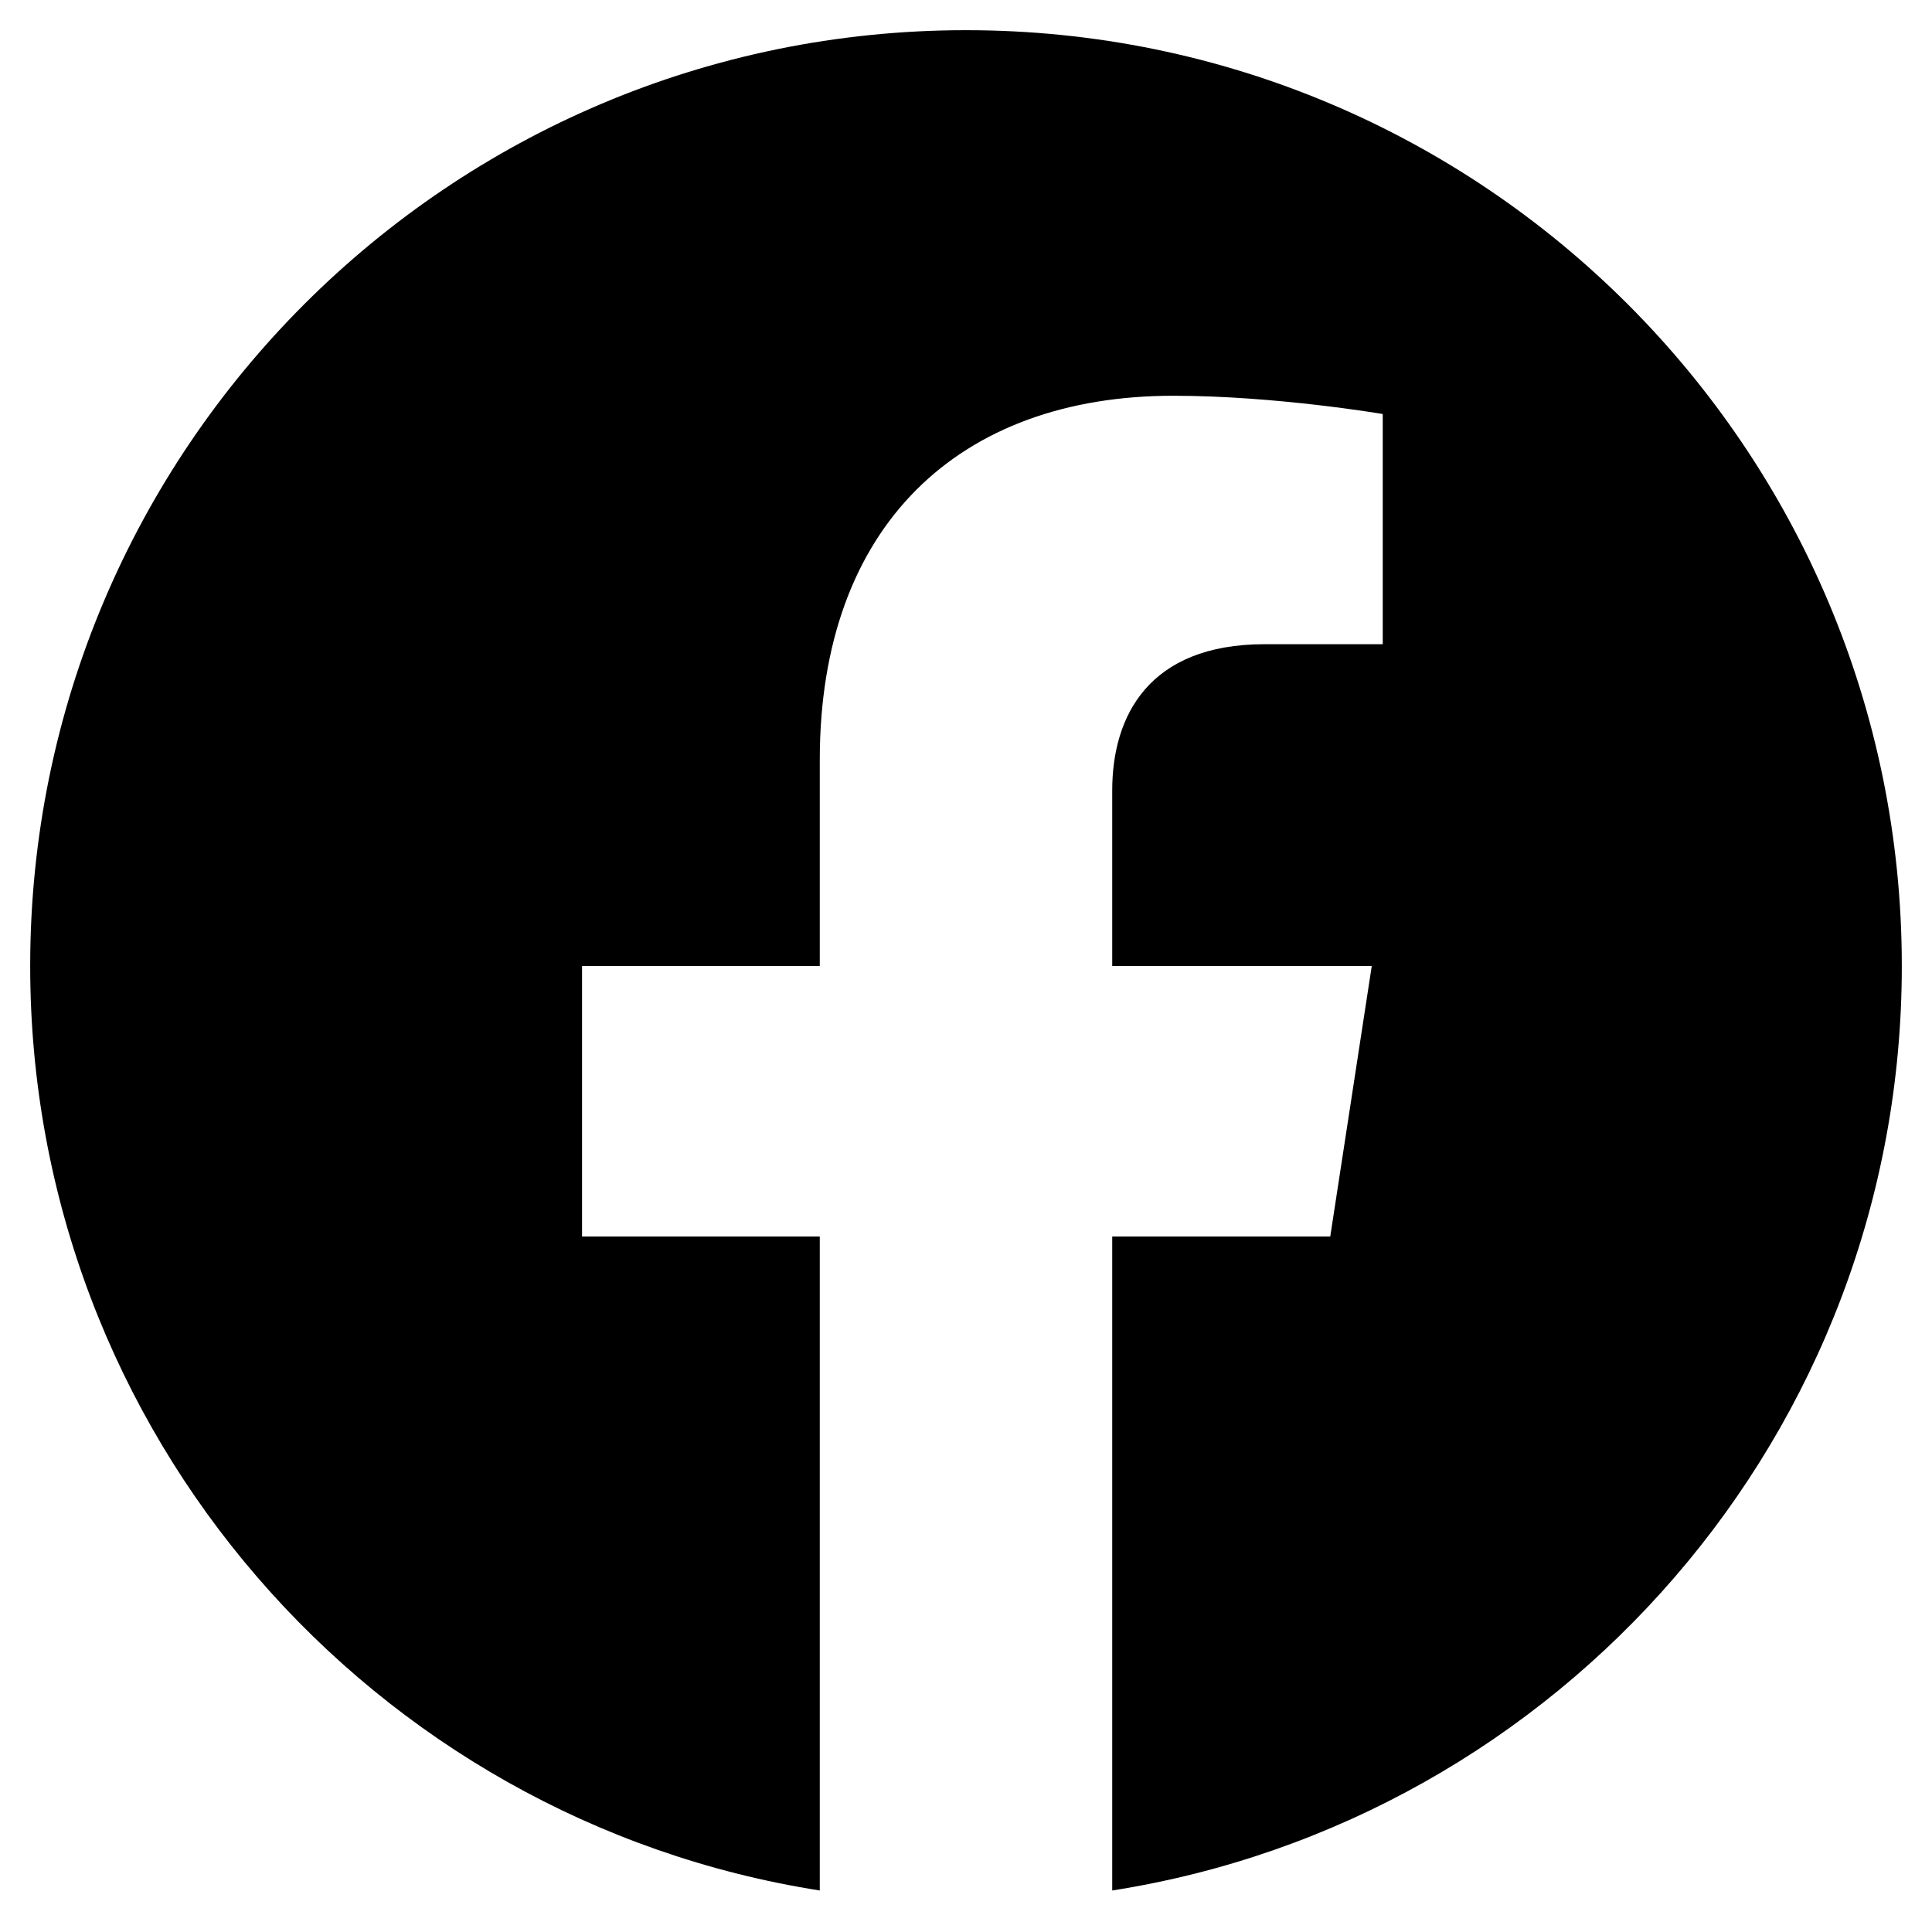
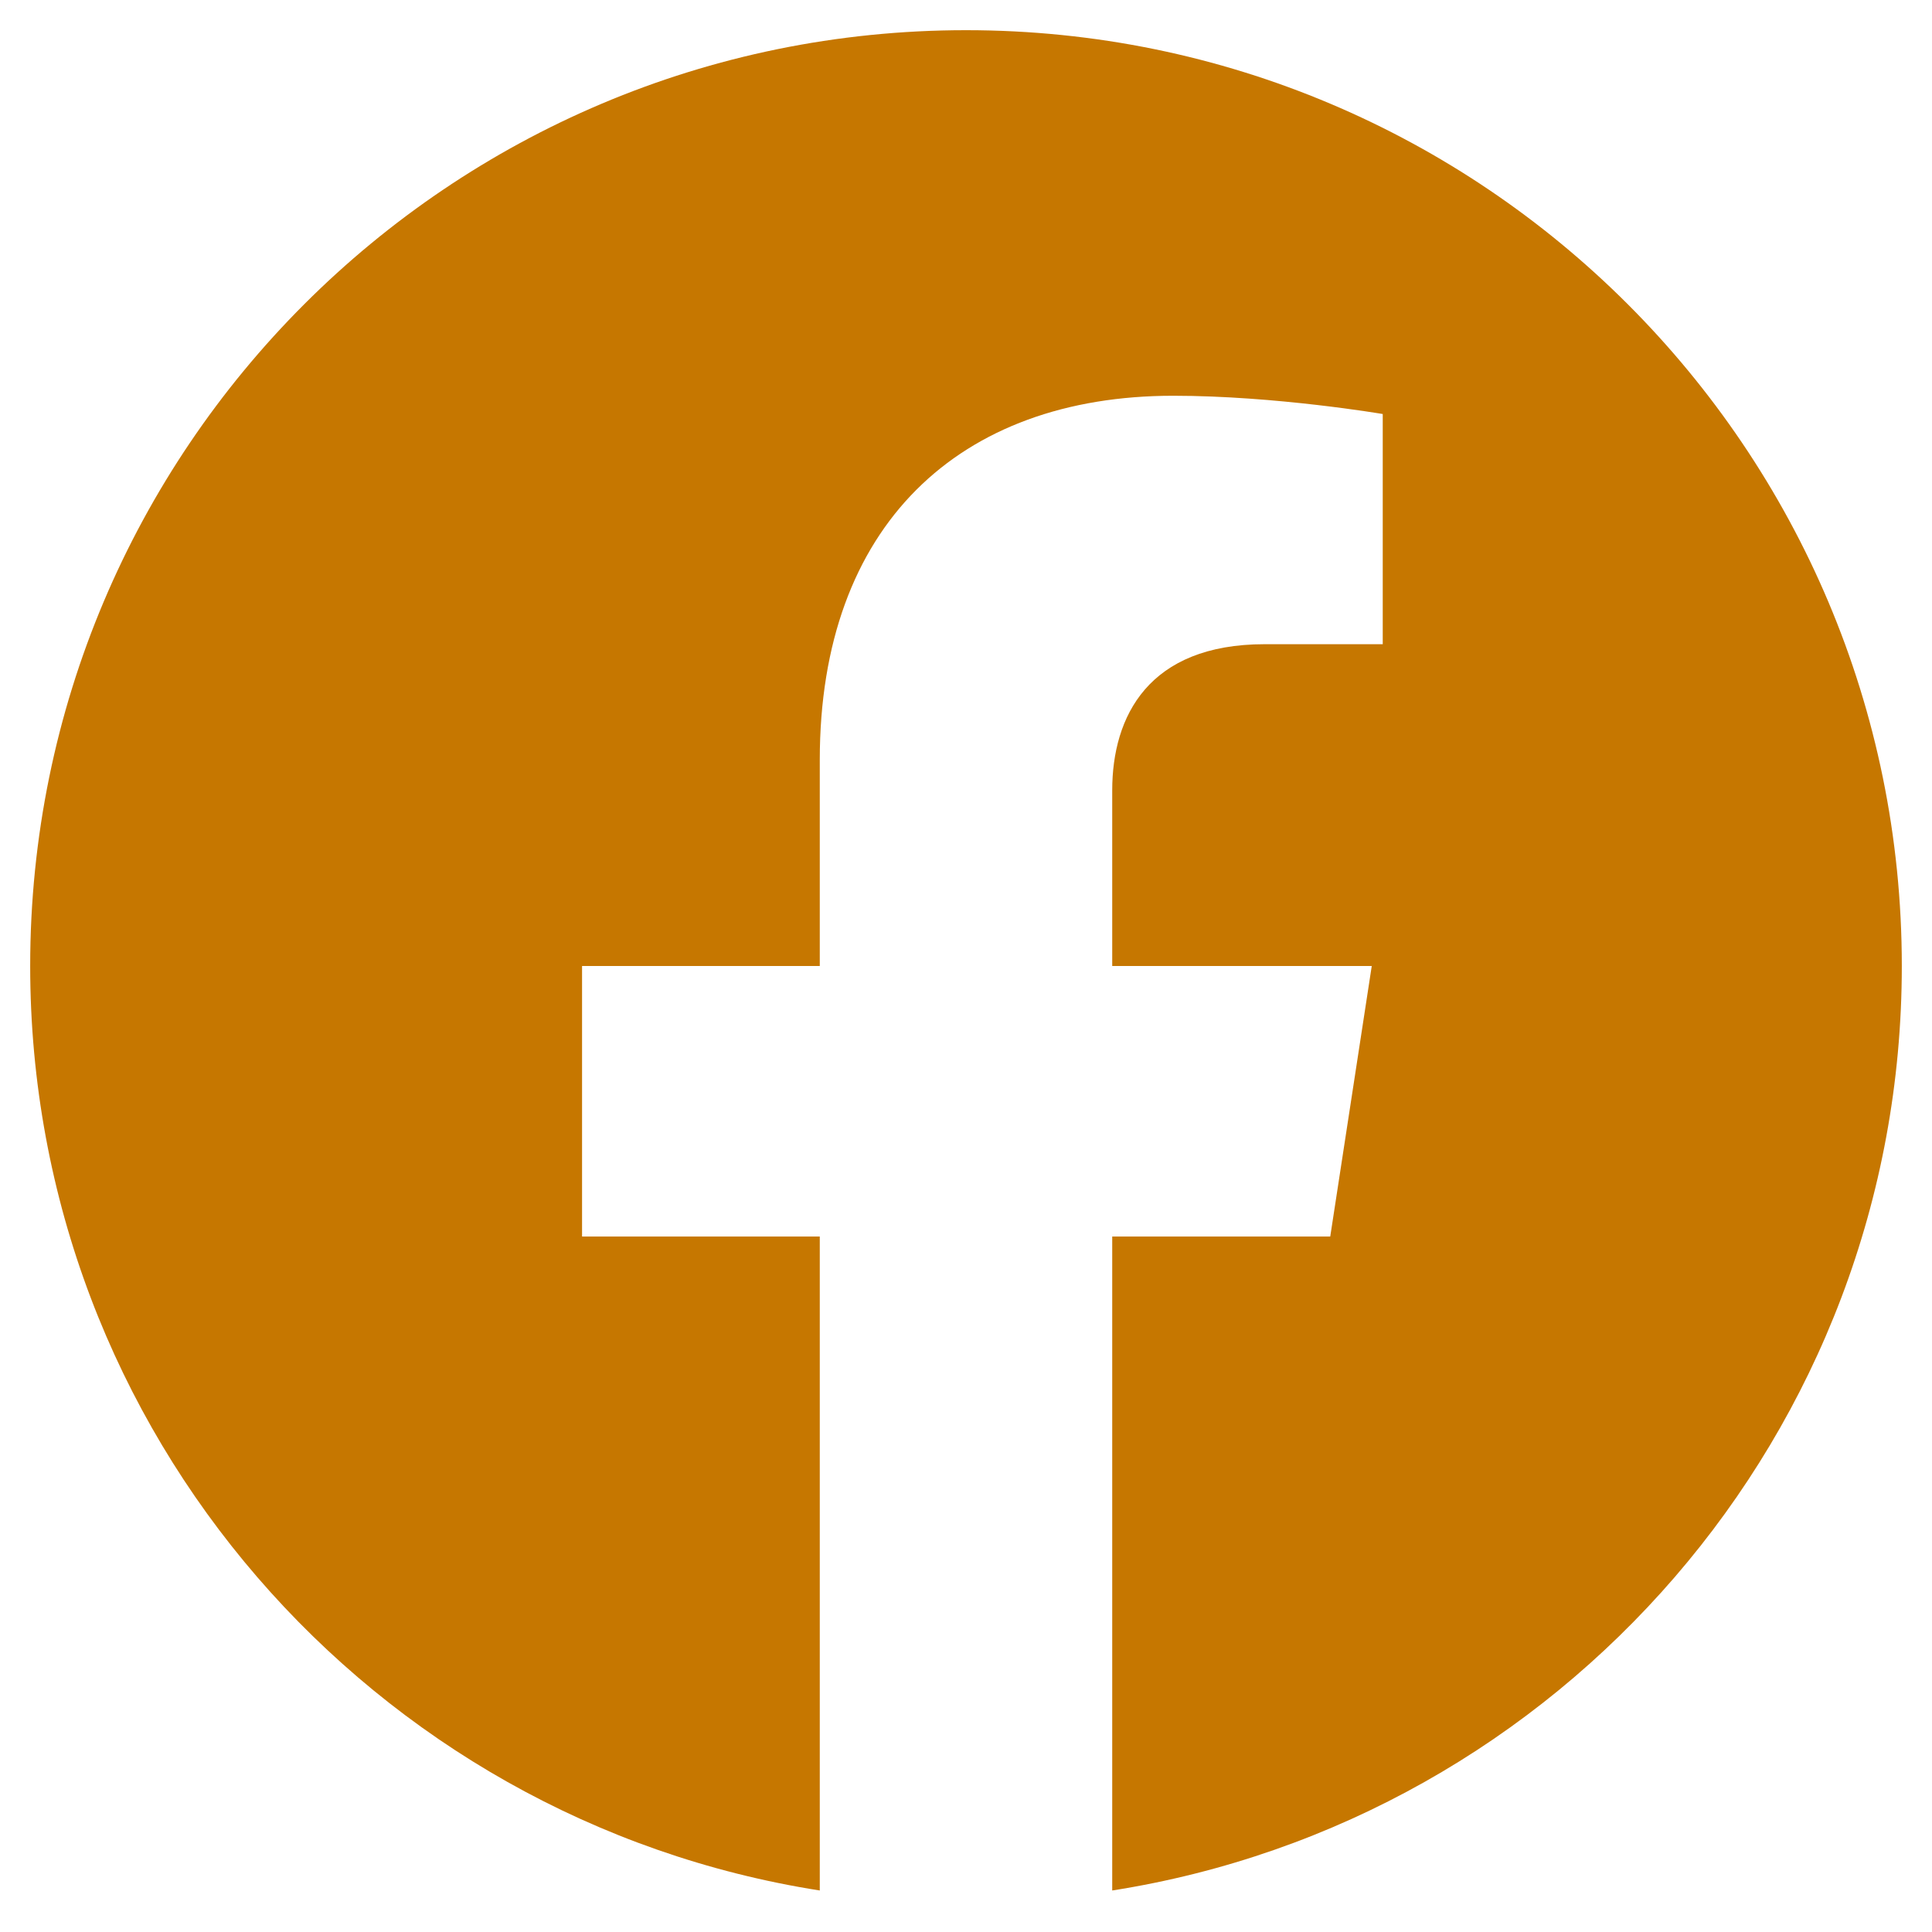
<svg xmlns="http://www.w3.org/2000/svg" viewBox="0 0 512 512">
-   <path d="M504 256C504 119 393 8 256 8S8 119 8 256c0 123.78 90.69 226.38 209.25 245V327.69h-63V256h63v-54.64c0-62.15 37-96.48 93.67-96.48 27.14 0 55.52 4.84 55.52 4.84v61h-31.28c-30.8 0-40.41 19.12-40.41 38.73V256h68.78l-11 71.69h-57.78V501C413.31 482.38 504 379.78 504 256z" />
+   <path fill="rgb(198, 119, 0)" d="M504 256C504 119 393 8 256 8S8 119 8 256c0 123.78 90.69 226.38 209.25 245V327.69h-63V256h63v-54.64c0-62.15 37-96.48 93.67-96.48 27.14 0 55.52 4.84 55.52 4.84v61h-31.28c-30.8 0-40.41 19.12-40.41 38.73V256h68.78l-11 71.69h-57.78V501C413.31 482.38 504 379.78 504 256z" />
</svg>
